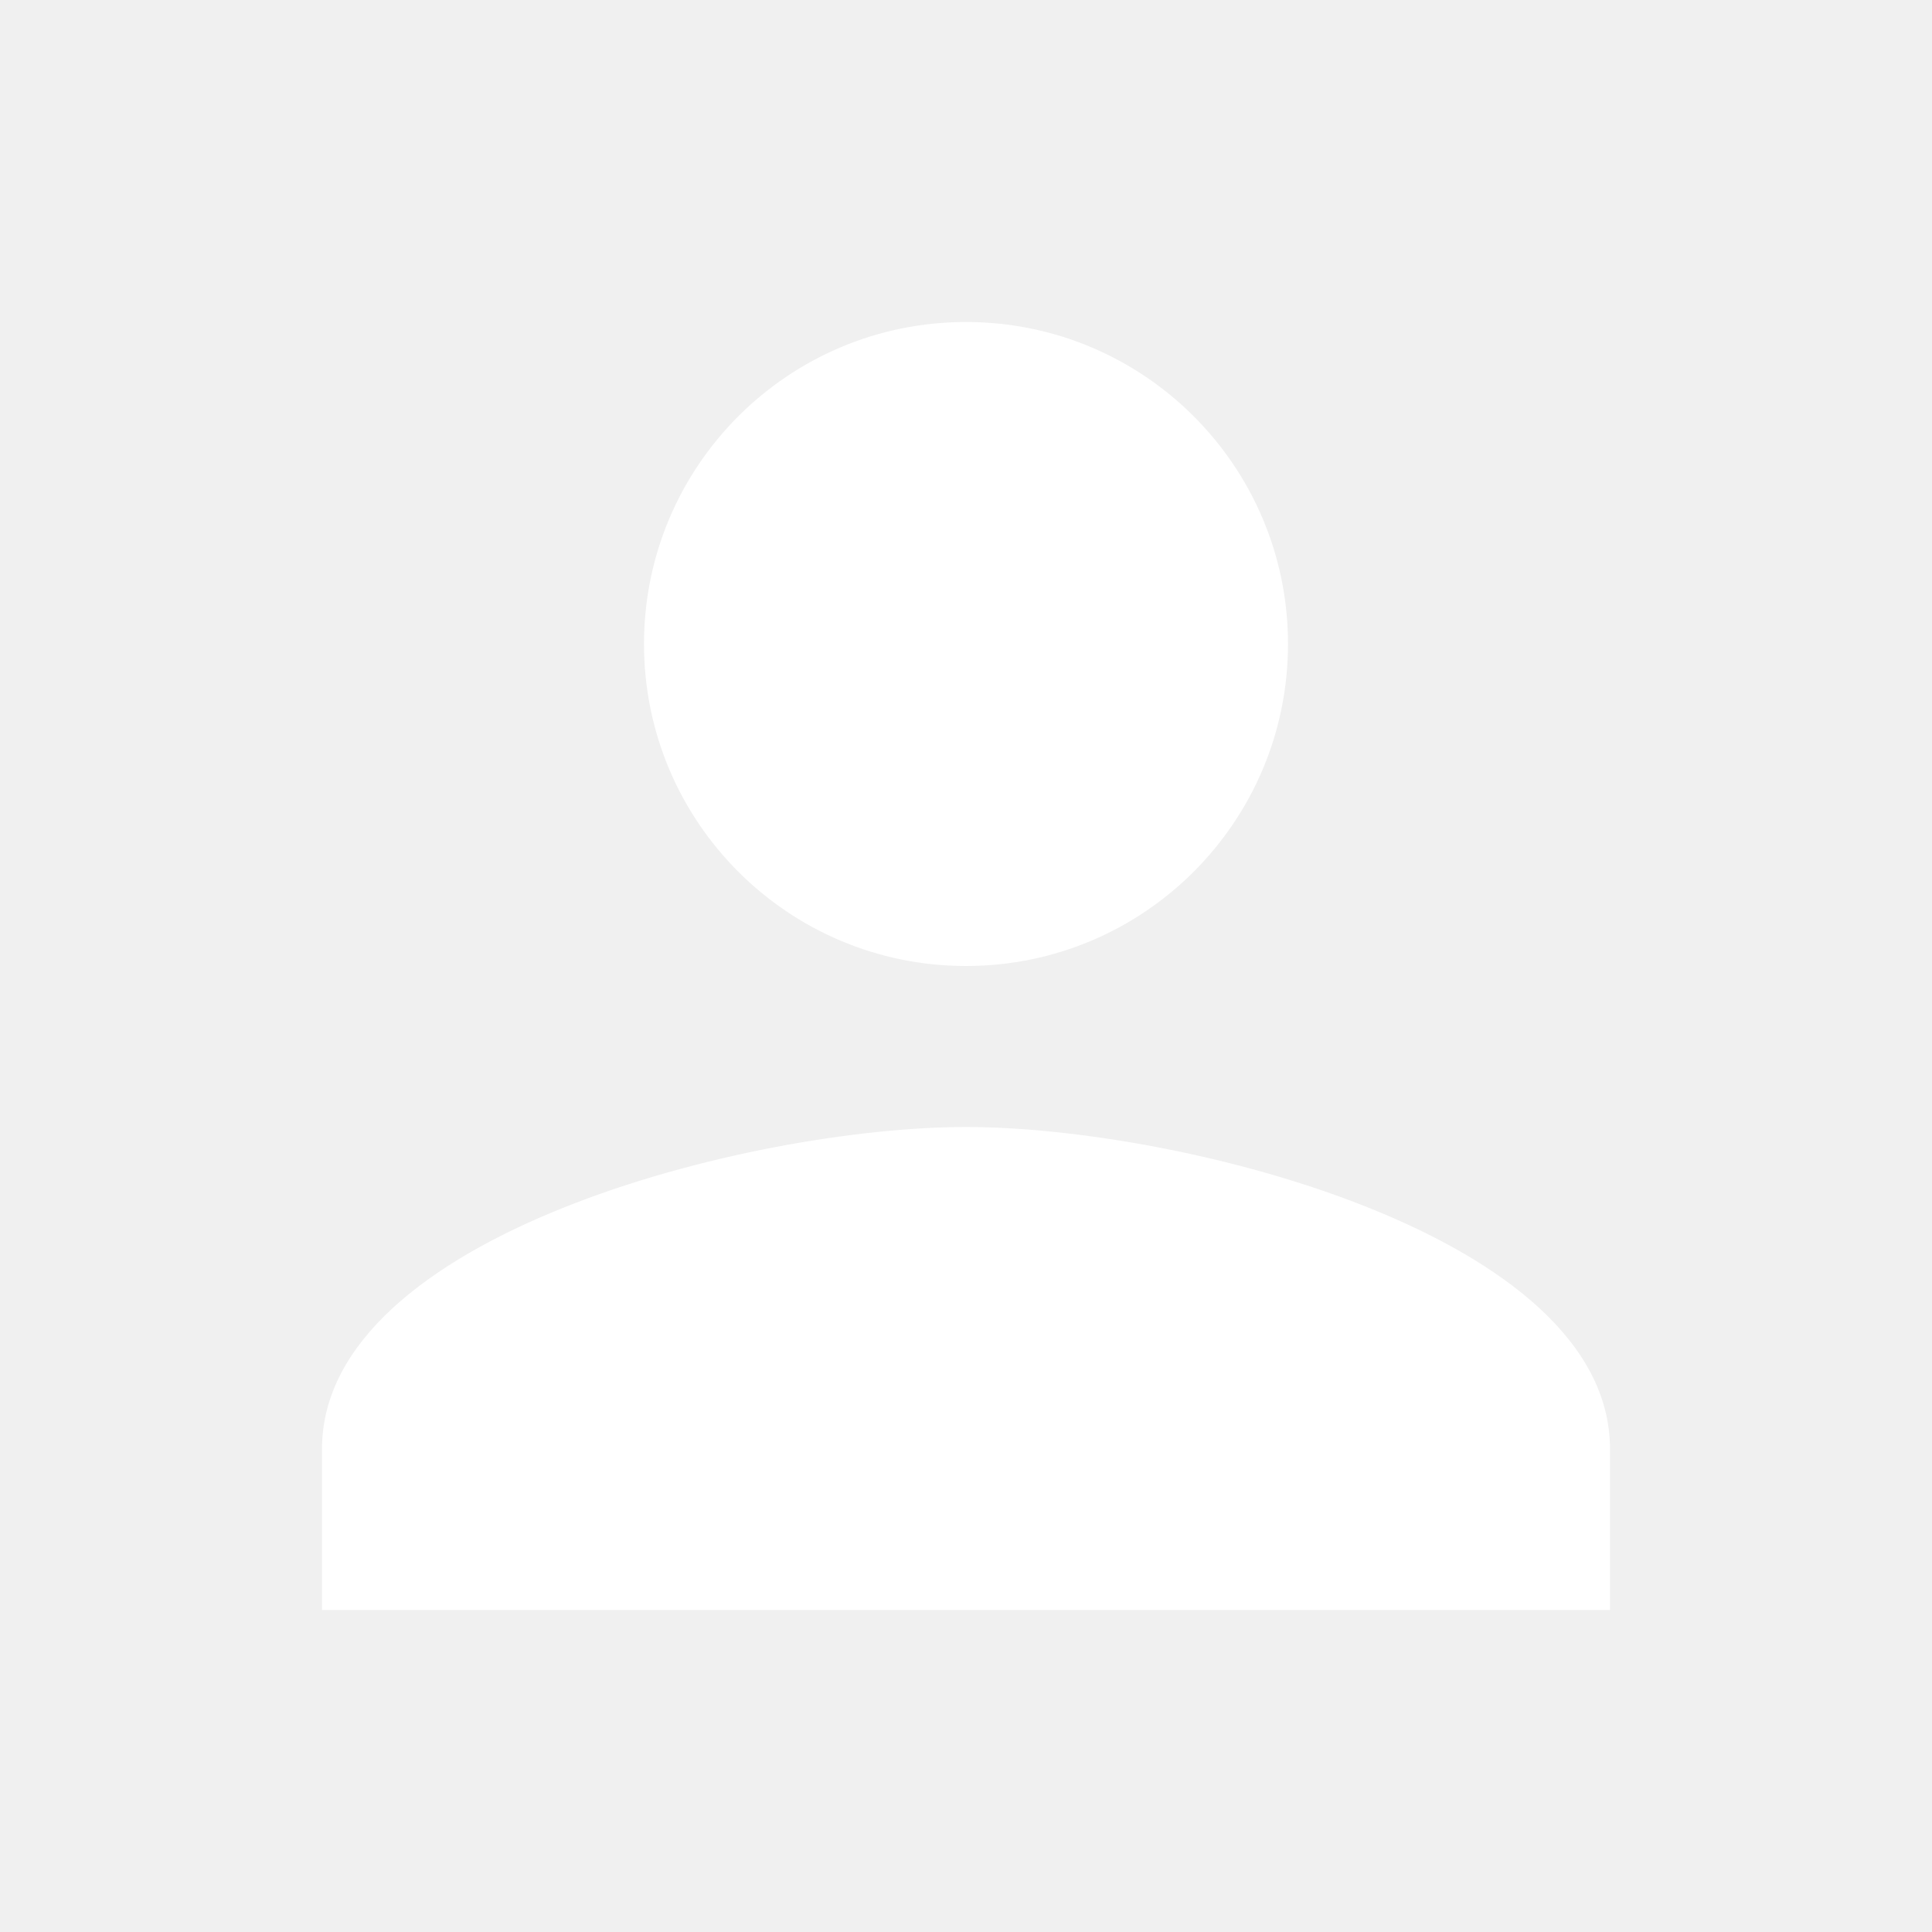
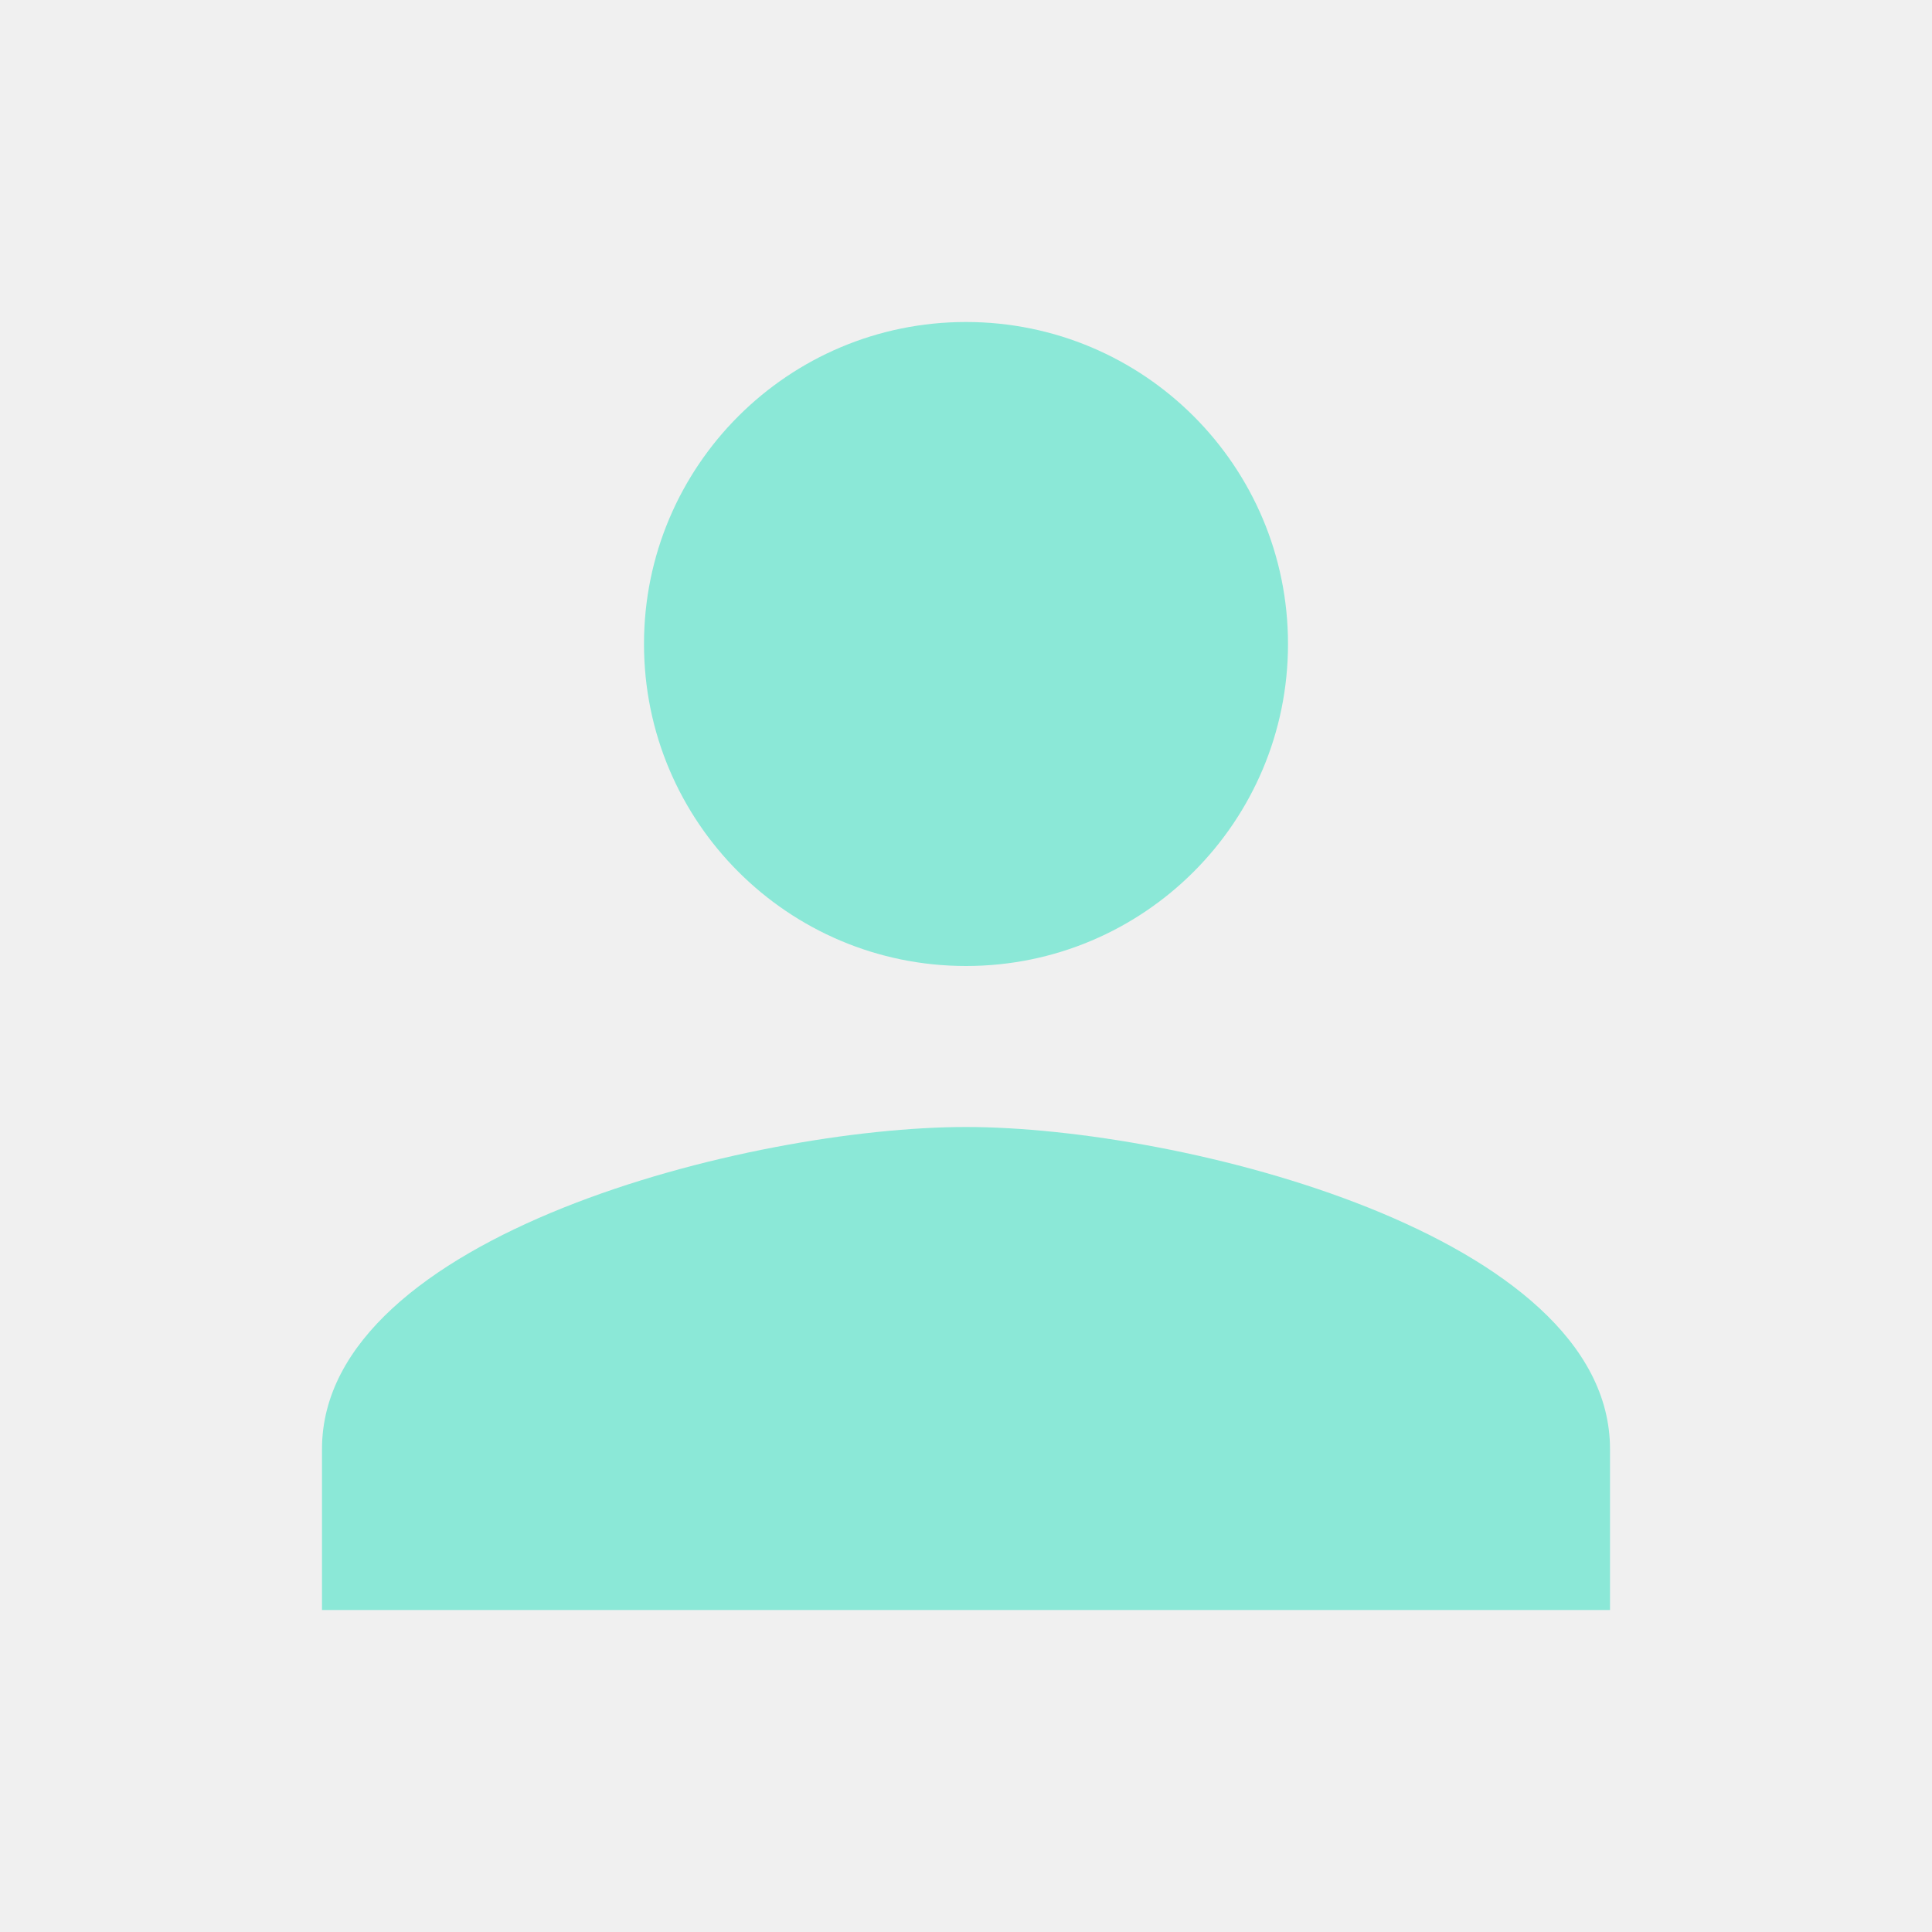
- <svg xmlns="http://www.w3.org/2000/svg" height="48px" viewBox="0 0 24 24" width="48px" fill="#FFFFFF">
+ <svg xmlns="http://www.w3.org/2000/svg" height="48px" viewBox="0 0 24 24" width="48px" fill="#8BE8D7">
  <path d="M0 0h24v24H0z" fill="none" />
  <path d="M12 12c2.21 0 4-1.79 4-4s-1.79-4-4-4-4 1.79-4 4 1.79 4 4 4zm0 2c-2.67 0-8 1.34-8 4v2h16v-2c0-2.66-5.33-4-8-4z" />
</svg>
